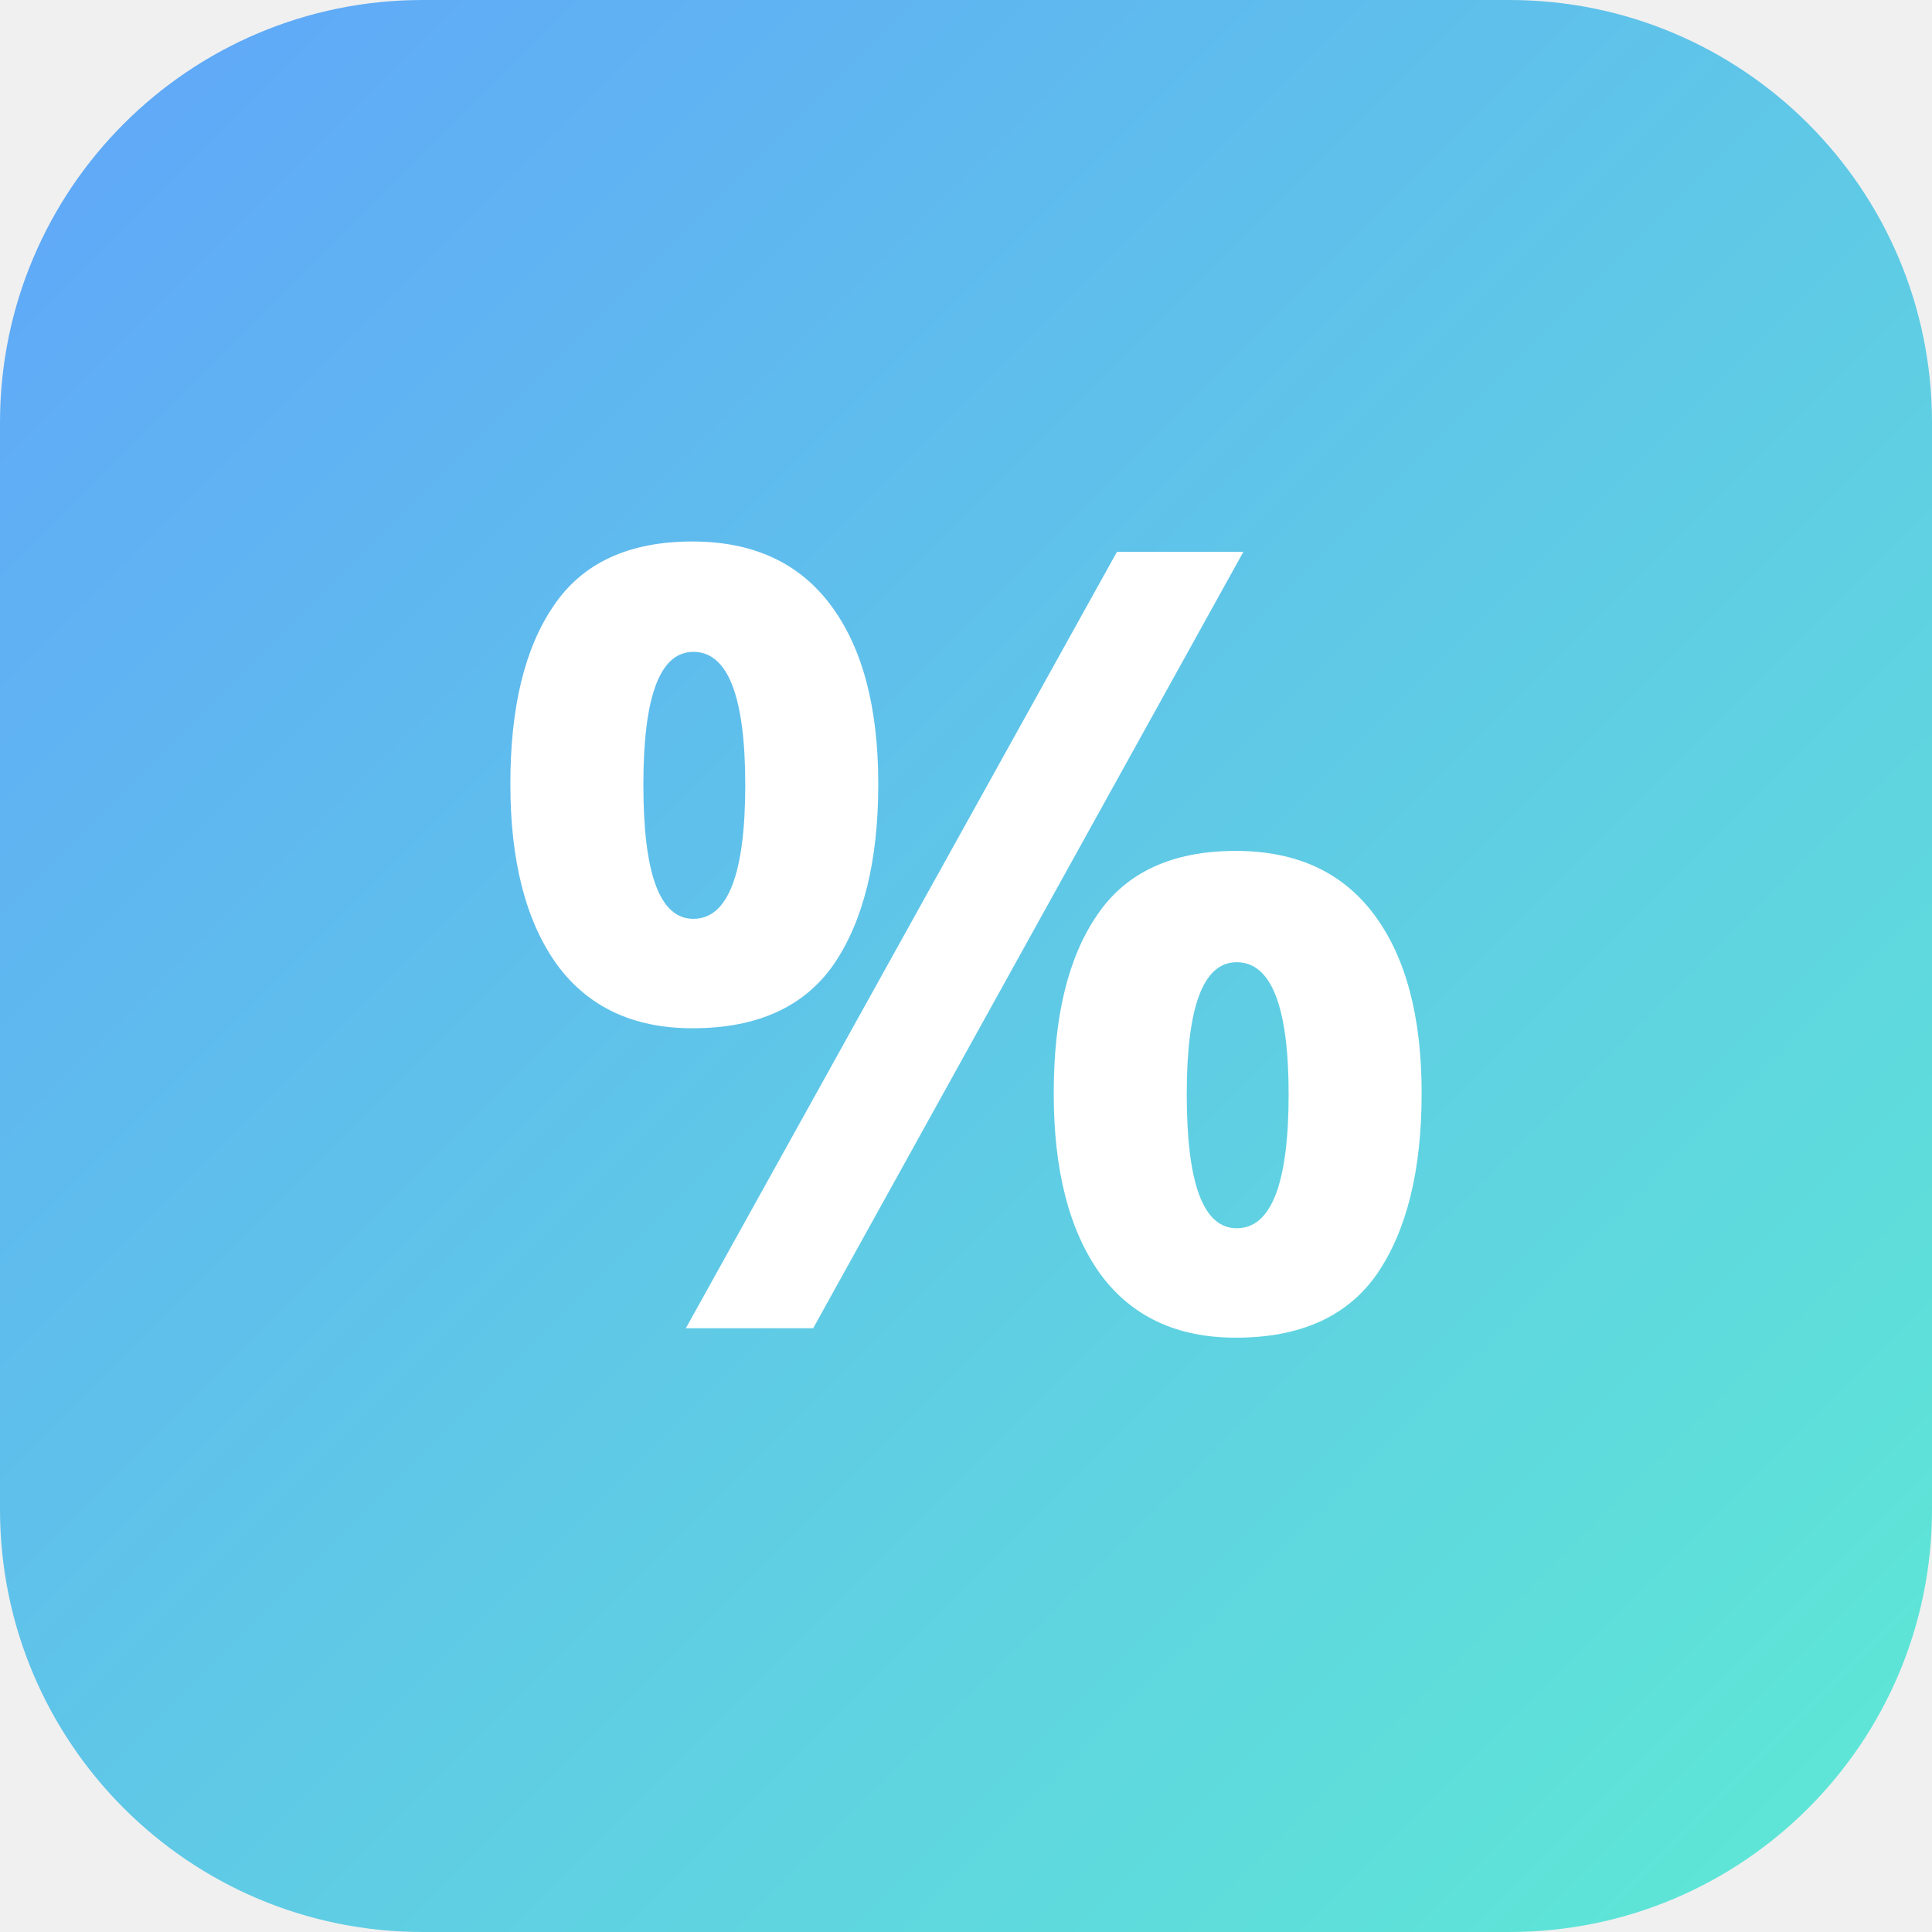
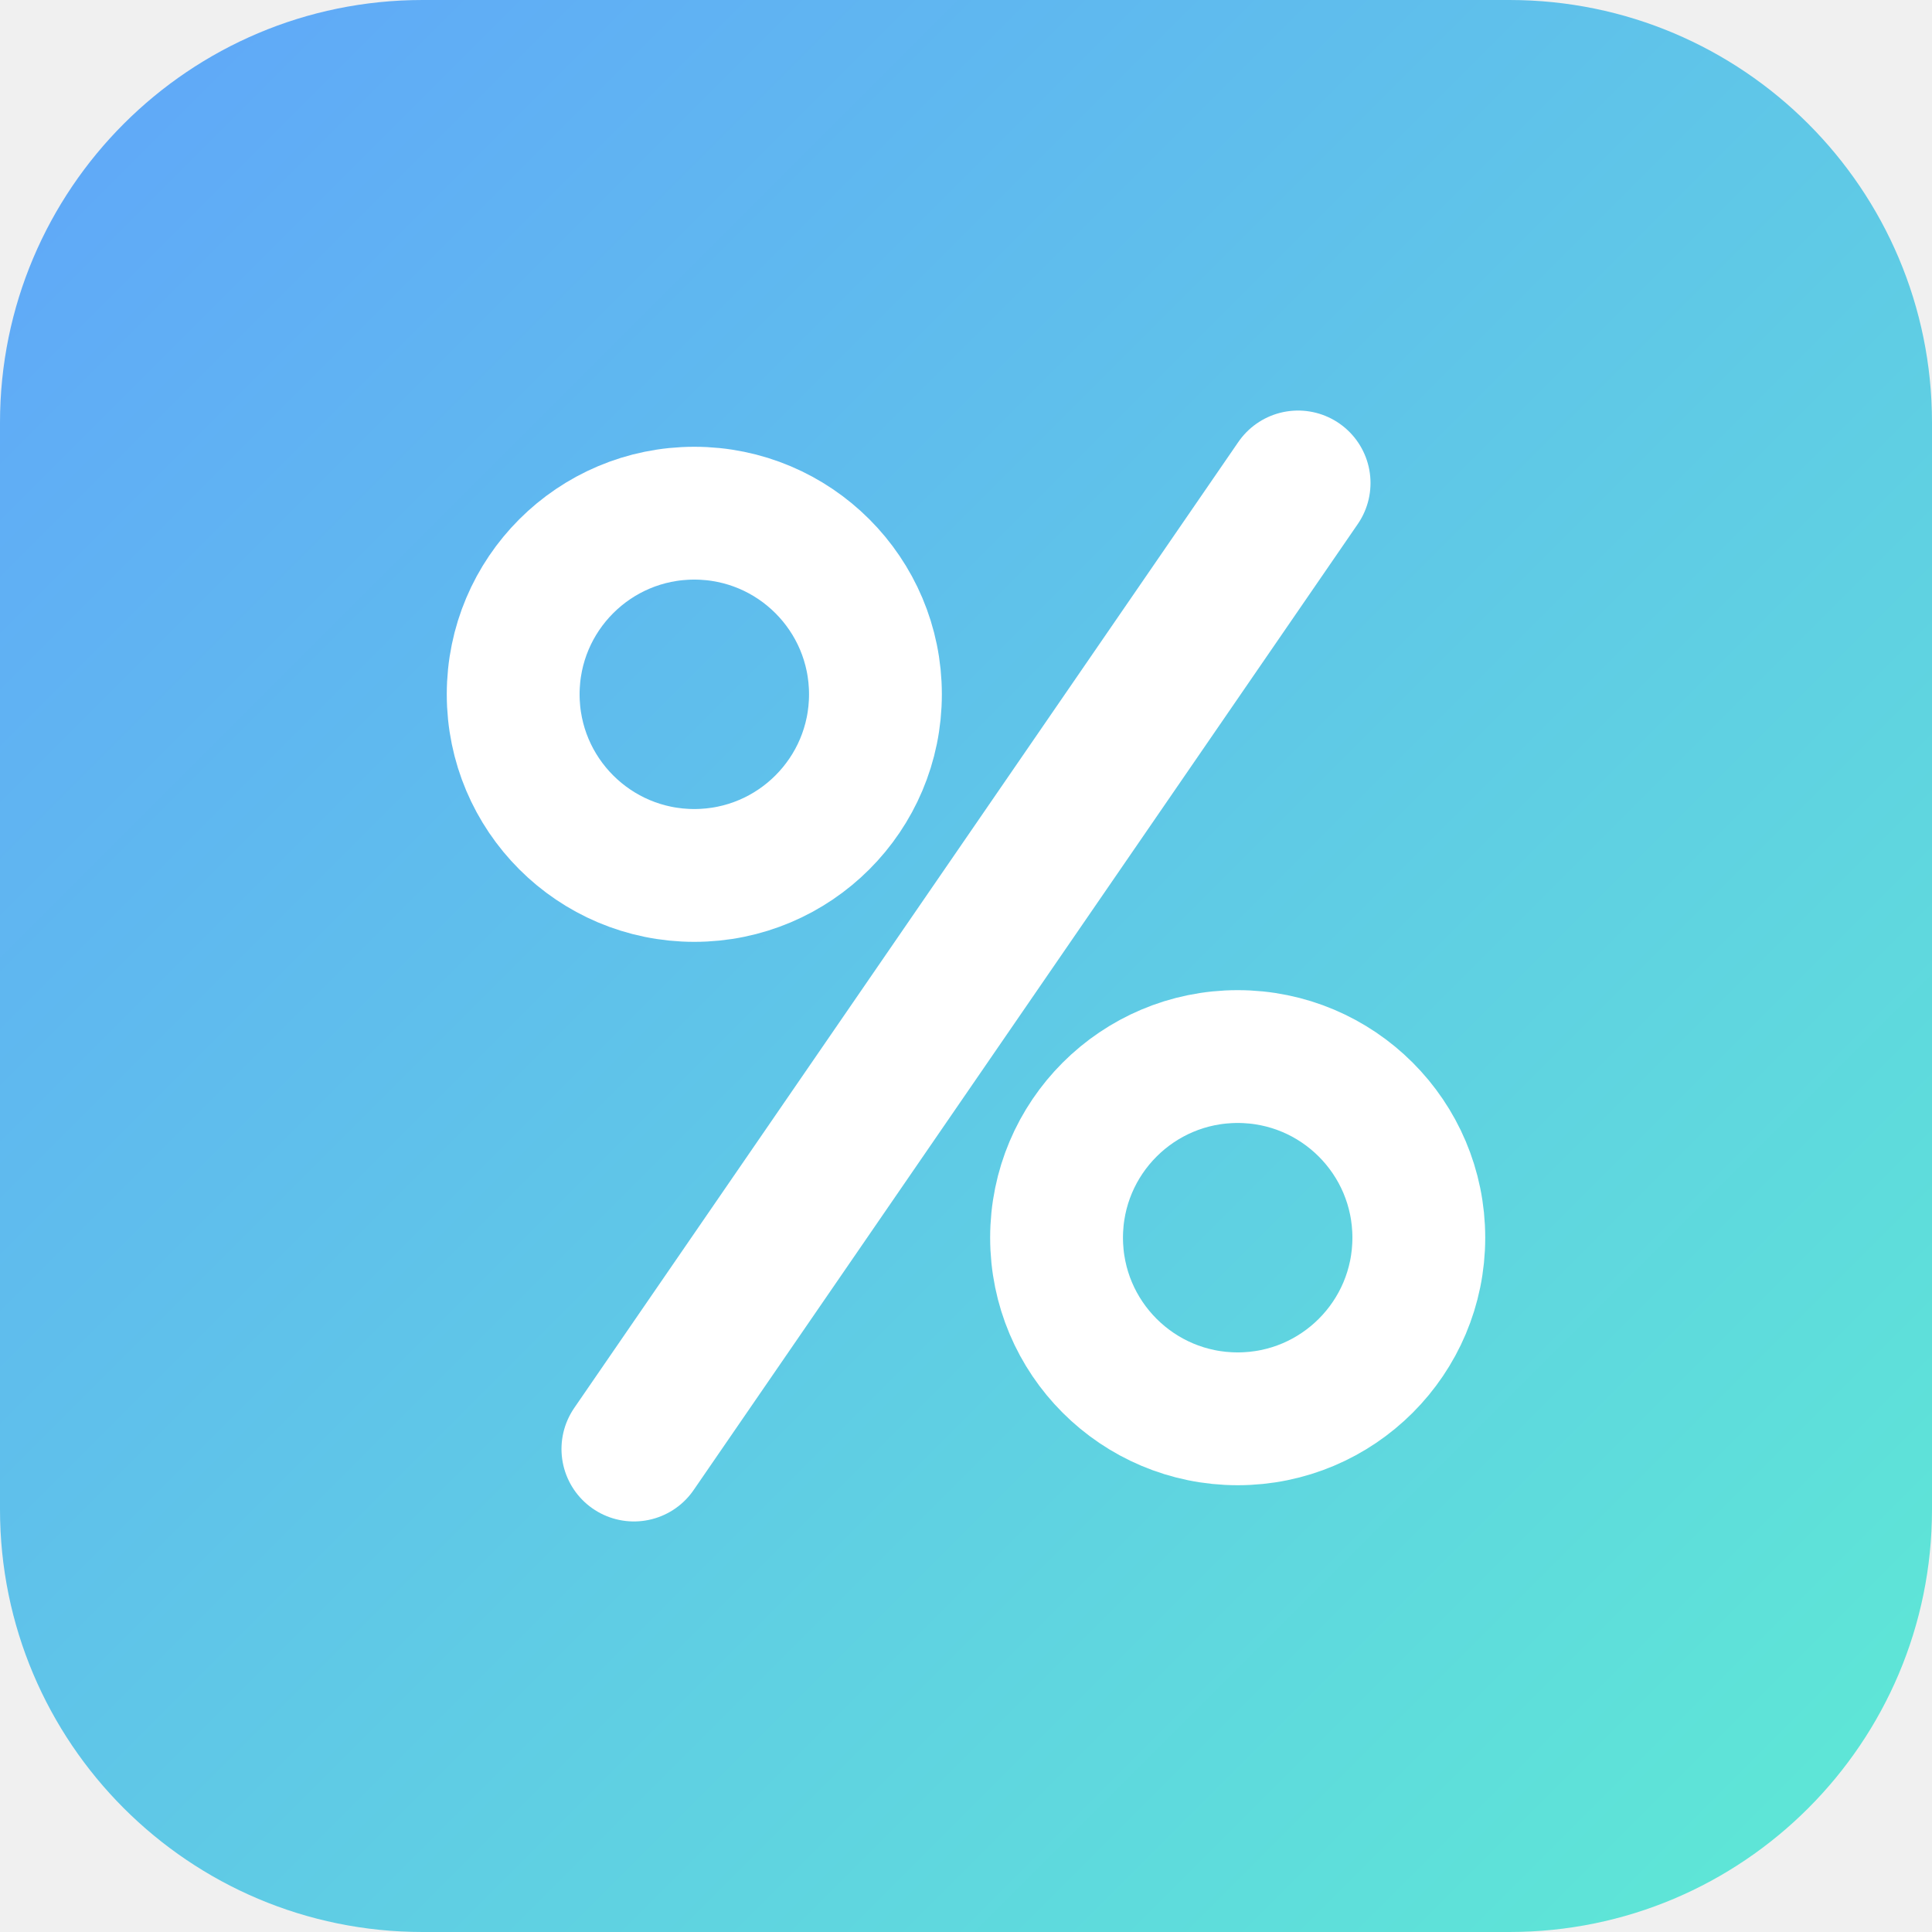
<svg xmlns="http://www.w3.org/2000/svg" viewBox="0 0 32 32">
  <defs>
    <linearGradient id="bg" x1="0%" y1="0%" x2="100%" y2="100%">
      <stop offset="0%" stop-color="#60a5fa" />
      <stop offset="100%" stop-color="#5eead4" />
    </linearGradient>
  </defs>
  <rect width="32" height="32" rx="7" fill="url(#bg)" />
-   <text x="16" y="22" font-size="18" text-anchor="middle" fill="white" font-family="system-ui" font-weight="bold">%</text>
+   <g fill="none" stroke="white" stroke-linecap="round">
+     <circle cx="11.5" cy="11.5" r="3" stroke-width="2.2" />
+     <circle cx="20.5" cy="20.5" r="3" stroke-width="2.2" />
+     <line x1="21.5" y1="8" x2="10.5" y2="24" stroke-width="2.4" />
+   </g>
</svg>
